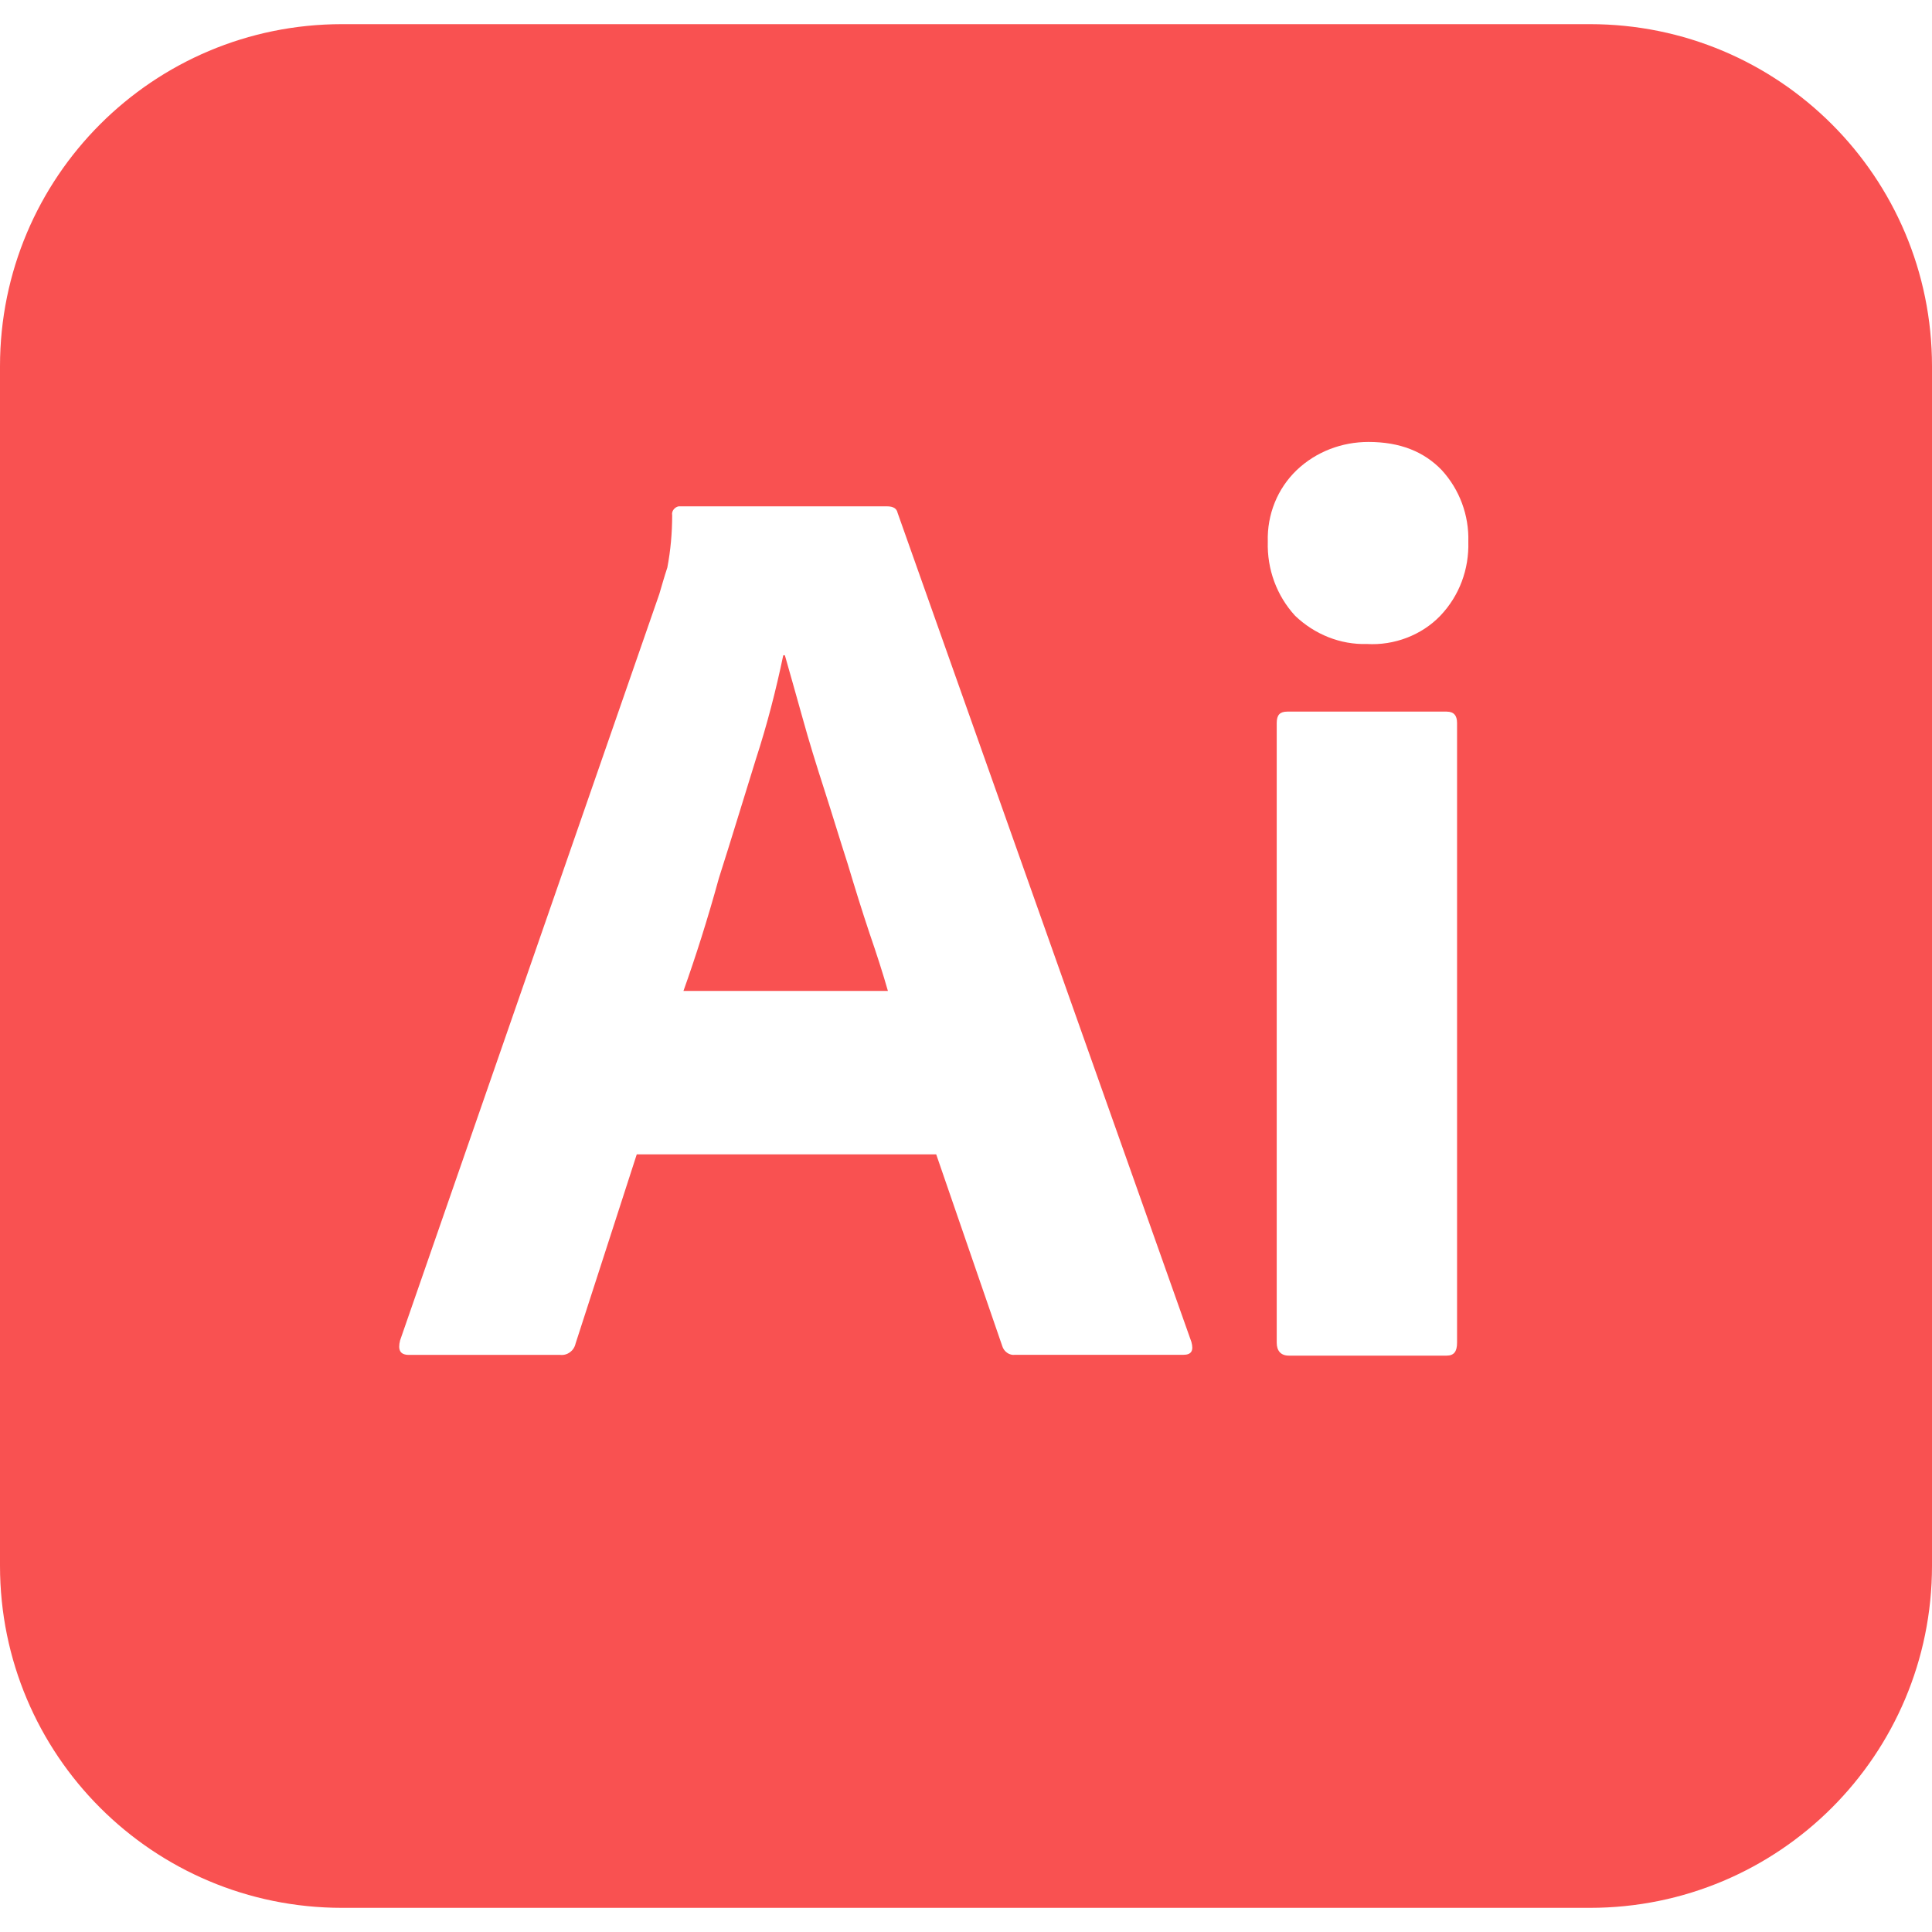
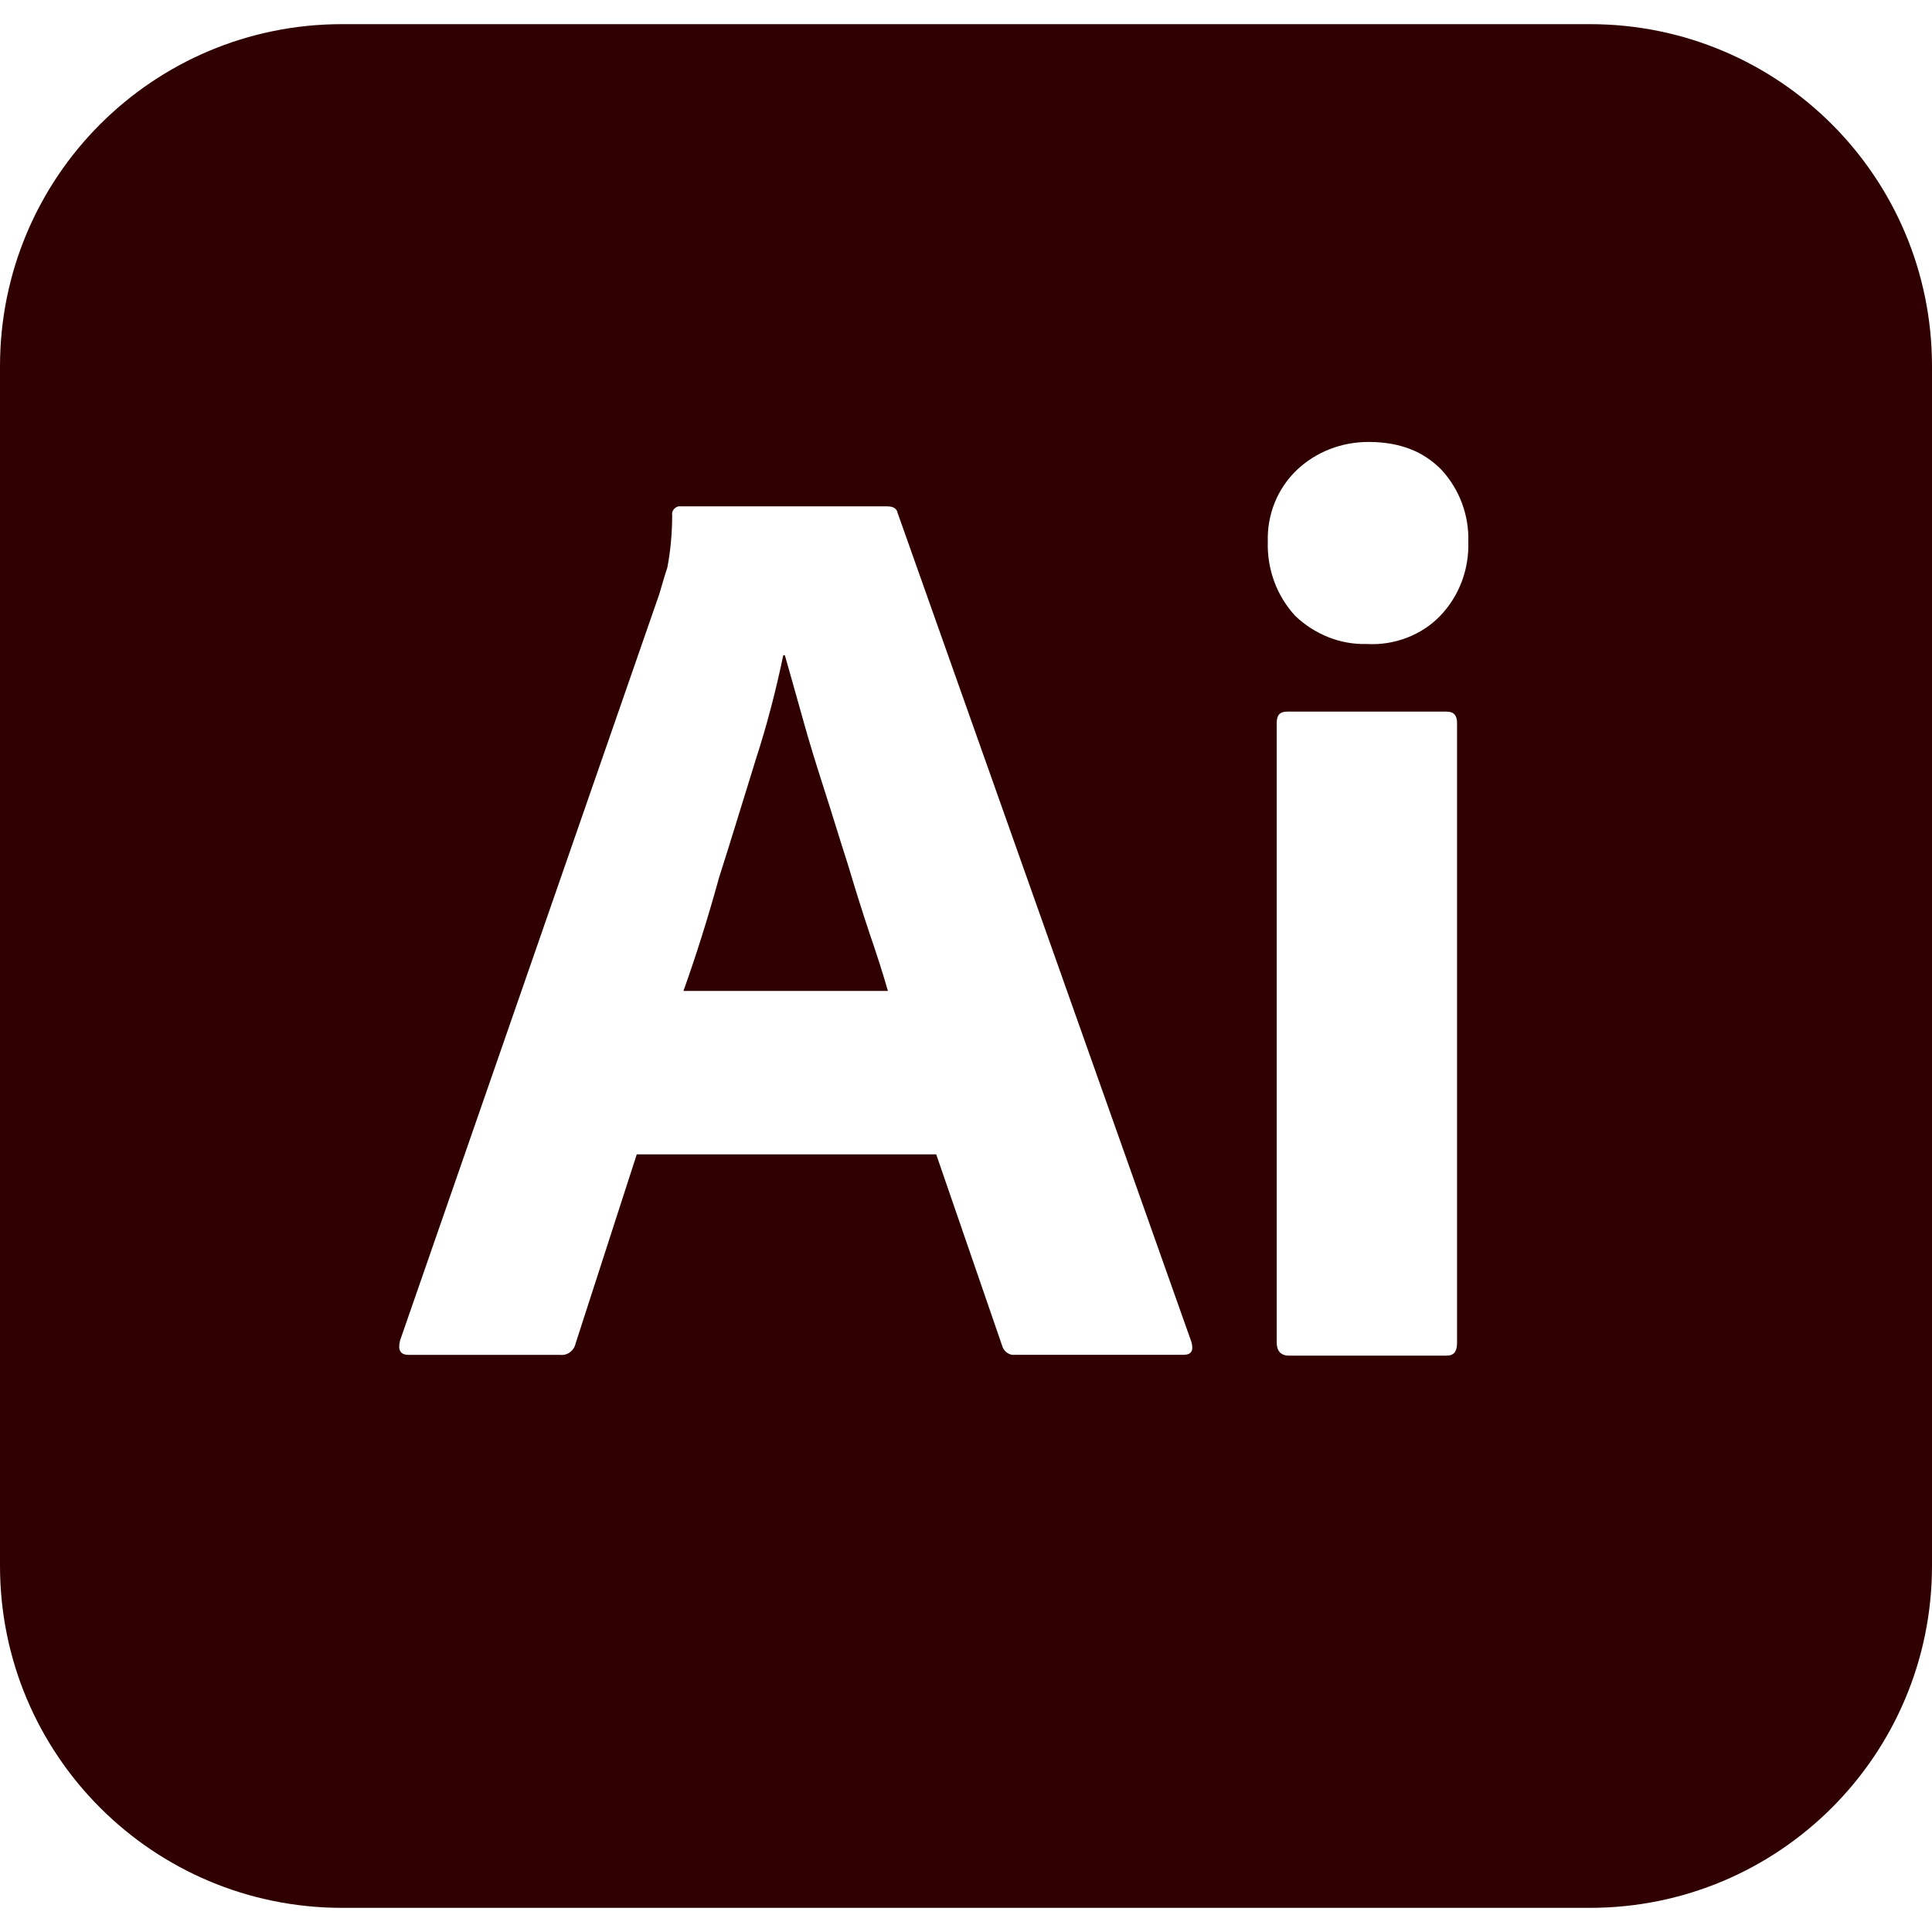
<svg xmlns="http://www.w3.org/2000/svg" width="24" height="24" viewBox="0 0 24 24" fill="none">
-   <path d="M10.53 10.73C10.43 10.42 10.34 10.12 10.24 9.81C10.14 9.5 10.05 9.21 9.97 8.92C9.89 8.64 9.82 8.38 9.75 8.14H9.73C9.64 8.57 9.53 9 9.39 9.43C9.24 9.91 9.09 10.41 8.93 10.91C8.79 11.42 8.64 11.89 8.49 12.31H11.03C10.97 12.099 10.89 11.85 10.8 11.589C10.71 11.32 10.62 11.03 10.53 10.73V10.73ZM19.75 0.3H4.25C1.9 0.3 0 2.2 0 4.55V19.45C0 21.8 1.9 23.7 4.25 23.7H19.75C22.1 23.7 24 21.8 24 19.45V4.55C24 2.2 22.1 0.3 19.75 0.3ZM14.7 16.83H12.609C12.54 16.84 12.47 16.79 12.45 16.72L11.63 14.34H7.91L7.15 16.69C7.13 16.78 7.05 16.84 6.96 16.831H5.08C4.97 16.831 4.94 16.77 4.97 16.651L8.19 7.38C8.22 7.28 8.25 7.17 8.29 7.05C8.33 6.84 8.35 6.62 8.35 6.4C8.34 6.35 8.38 6.3 8.43 6.29H11.02C11.1 6.29 11.14 6.32 11.15 6.37L14.8 16.67C14.83 16.779 14.8 16.83 14.7 16.83V16.83ZM18.1 16.68C18.1 16.79 18.061 16.84 17.971 16.84H16.01C15.91 16.84 15.86 16.779 15.86 16.68V8.98C15.86 8.88 15.901 8.84 15.991 8.84H17.971C18.061 8.84 18.1 8.89 18.1 8.98V16.68V16.68ZM17.891 7.65C17.66 7.89 17.32 8.02 16.98 8C16.65 8.01 16.33 7.88 16.089 7.65C15.859 7.4 15.739 7.07 15.749 6.73C15.739 6.39 15.869 6.07 16.108 5.84C16.35 5.61 16.67 5.49 17 5.49C17.391 5.49 17.689 5.61 17.91 5.84C18.13 6.08 18.25 6.4 18.24 6.73C18.25 7.07 18.13 7.4 17.891 7.65V7.65Z" fill="#F95151" />
+   <path d="M10.53 10.73C10.43 10.42 10.34 10.12 10.24 9.81C10.14 9.5 10.05 9.21 9.97 8.92C9.89 8.64 9.82 8.38 9.75 8.14H9.73C9.64 8.57 9.53 9 9.39 9.43C9.24 9.91 9.09 10.41 8.93 10.91C8.79 11.42 8.64 11.89 8.49 12.31H11.03C10.97 12.099 10.89 11.85 10.8 11.589C10.71 11.32 10.62 11.03 10.53 10.73V10.73ZM19.75 0.3H4.25C1.9 0.3 0 2.2 0 4.55V19.45C0 21.8 1.9 23.7 4.25 23.7H19.75C22.1 23.7 24 21.8 24 19.45V4.55C24 2.2 22.1 0.3 19.75 0.3ZM14.7 16.83H12.609C12.54 16.84 12.47 16.79 12.45 16.72L11.63 14.34H7.91L7.15 16.69C7.13 16.78 7.05 16.84 6.96 16.831H5.08C4.97 16.831 4.94 16.77 4.97 16.651L8.19 7.38C8.22 7.28 8.25 7.17 8.29 7.05C8.33 6.84 8.35 6.62 8.35 6.4C8.34 6.35 8.38 6.3 8.43 6.29H11.02C11.1 6.29 11.14 6.32 11.15 6.37L14.8 16.67C14.83 16.779 14.8 16.83 14.7 16.83V16.83ZM18.1 16.68C18.1 16.79 18.061 16.84 17.971 16.84H16.01C15.91 16.84 15.86 16.779 15.86 16.68V8.98C15.86 8.88 15.901 8.84 15.991 8.84H17.971C18.061 8.84 18.1 8.89 18.1 8.98V16.68V16.68ZM17.891 7.65C17.66 7.89 17.32 8.02 16.98 8C16.65 8.01 16.33 7.88 16.089 7.65C15.859 7.4 15.739 7.07 15.749 6.73C15.739 6.39 15.869 6.07 16.108 5.84C16.35 5.61 16.67 5.49 17 5.49C17.391 5.49 17.689 5.61 17.91 5.84C18.13 6.08 18.25 6.4 18.24 6.73C18.25 7.07 18.13 7.4 17.891 7.65V7.65Z" fill="#300000" />
</svg>
